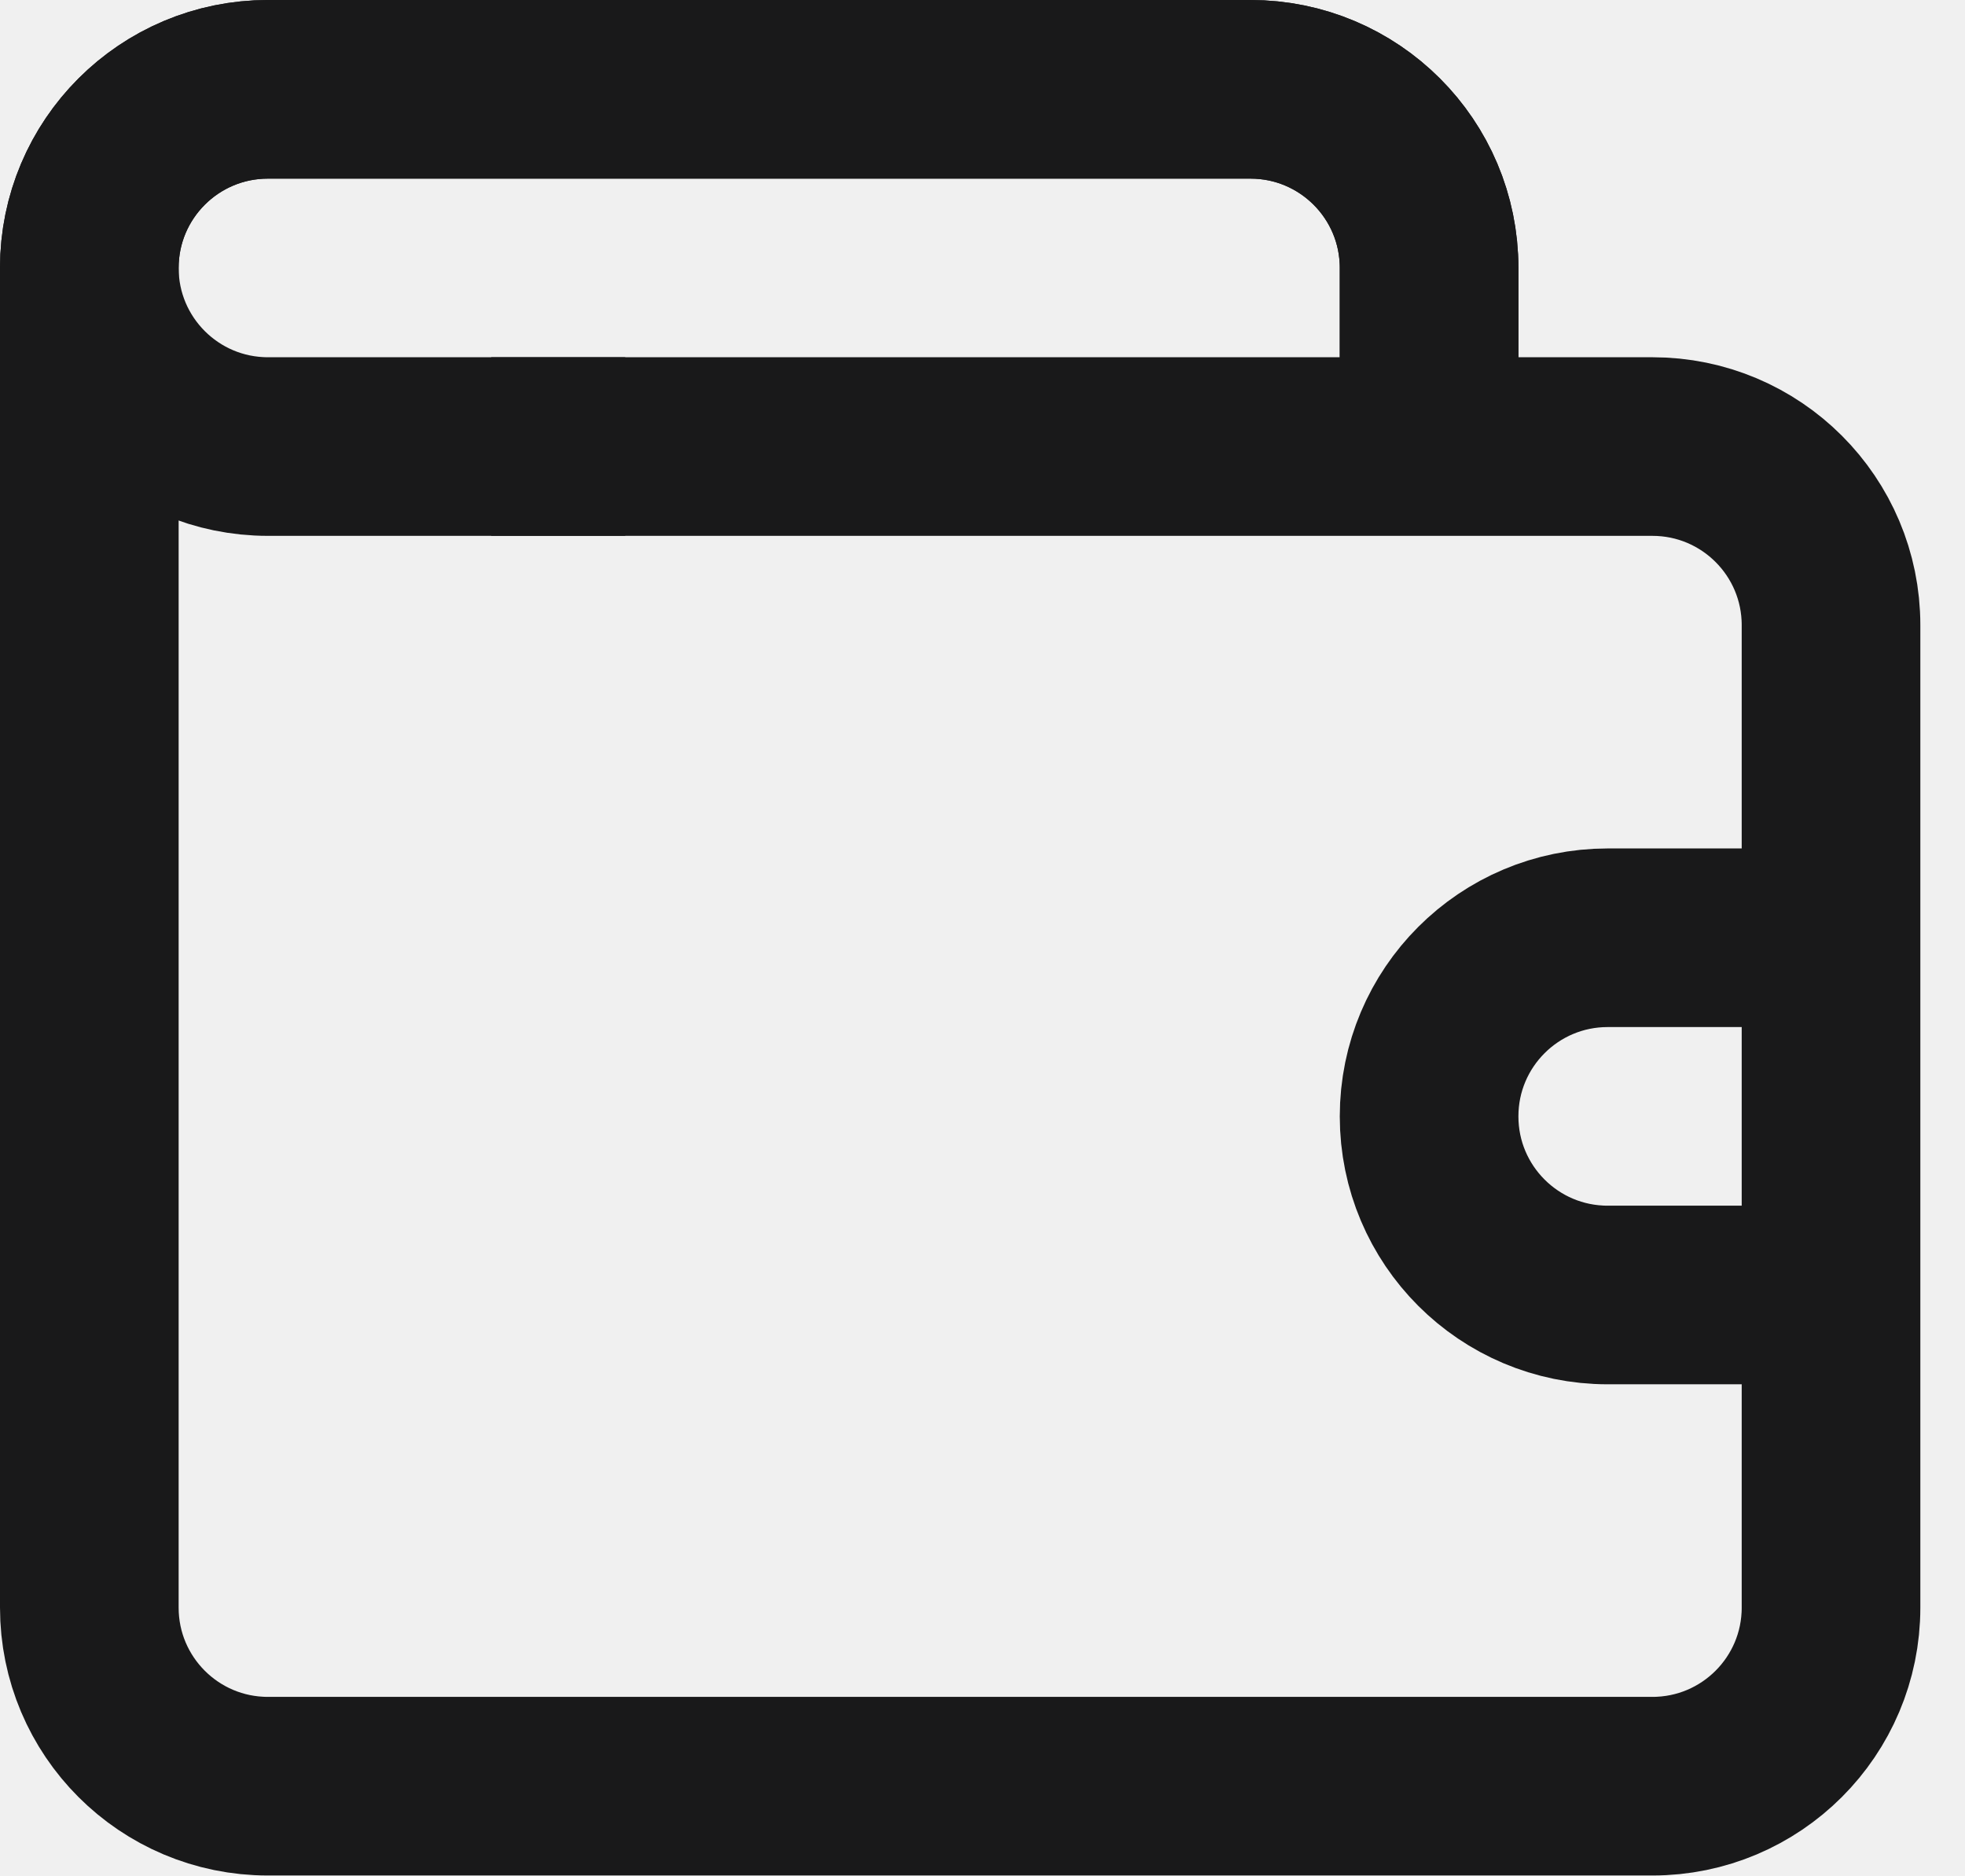
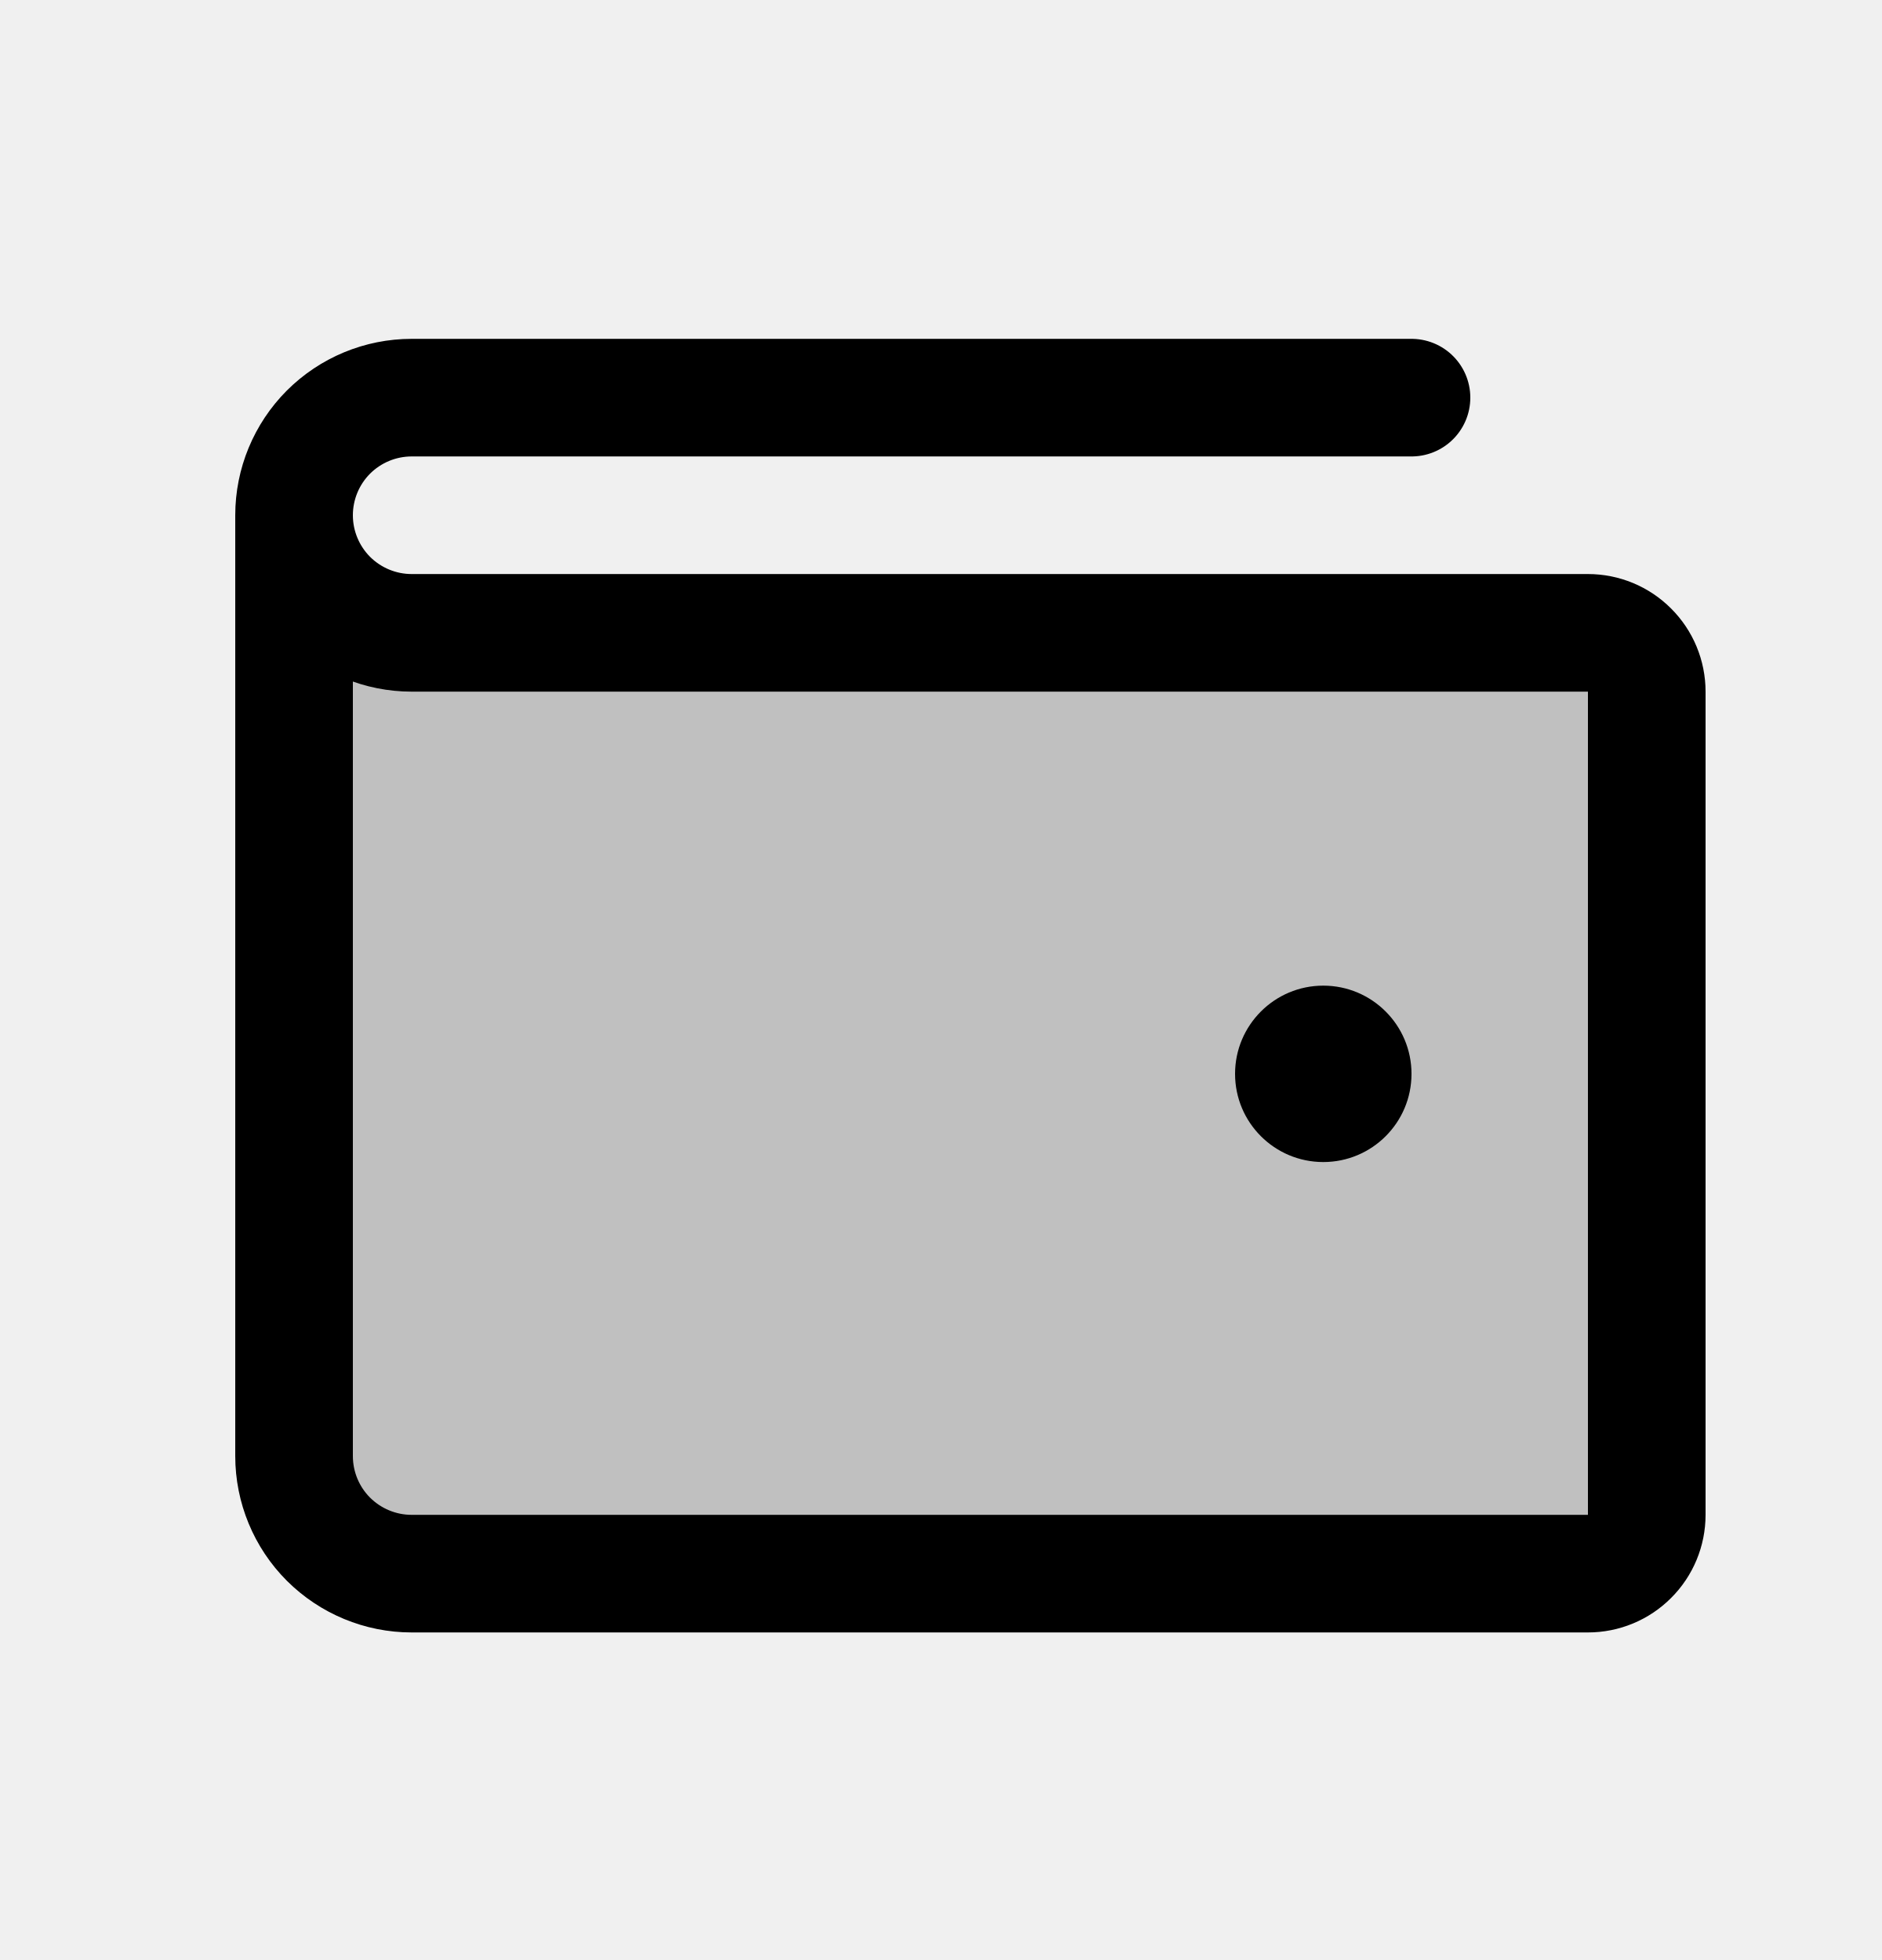
- <svg xmlns="http://www.w3.org/2000/svg" width="22" height="21" viewBox="0 0 22 21" fill="none">
-   <path d="M16 5.5V3C16 1.895 15.105 1 14 1H3C1.895 1 1 1.895 1 3V18C1 19.105 1.895 20 3 20H18.5C19.605 20 20.5 19.105 20.5 18V7C20.5 5.895 19.605 5 18.5 5H5.5" stroke="#19191A" stroke-width="2" />
-   <path d="M7 5H3C1.895 5 1 4.105 1 3V3C1 1.895 1.895 1 3 1H14C15.105 1 16 1.895 16 3V5" stroke="#19191A" stroke-width="2" />
-   <path d="M20 10.5H18C16.895 10.5 16 11.395 16 12.5V12.5C16 13.605 16.895 14.5 18 14.5H20" stroke="#19191A" stroke-width="2" />
+ <svg xmlns="http://www.w3.org/2000/svg" width="24" height="25" viewBox="0 0 24 25" fill="none">
+   <g clip-path="url(#clip0_10859_8642)">
+     <path opacity="0.2" d="M3.75 18.572C3.75 18.97 3.908 19.352 4.189 19.633C4.471 19.914 4.852 20.072 5.25 20.072H20.25C20.449 20.072 20.64 19.993 20.78 19.852C20.921 19.712 21 19.521 21 19.322V8.822C21 8.623 20.921 8.432 20.78 8.292C20.64 8.151 20.449 8.072 20.25 8.072H5.25C4.852 8.072 4.471 7.914 4.189 7.633C3.908 7.351 3.75 6.97 3.75 6.572V18.572Z" fill="black" />
+     <path d="M3.75 6.572V18.572C3.75 18.97 3.908 19.352 4.189 19.633C4.471 19.914 4.852 20.072 5.25 20.072H20.25C20.449 20.072 20.64 19.993 20.78 19.852C20.921 19.712 21 19.521 21 19.322V8.822C21 8.623 20.921 8.432 20.78 8.292C20.64 8.151 20.449 8.072 20.25 8.072H5.25C4.852 8.072 4.471 7.914 4.189 7.633C3.908 7.351 3.75 6.97 3.75 6.572ZM3.75 6.572C3.75 6.174 3.908 5.793 4.189 5.511C4.471 5.23 4.852 5.072 5.25 5.072H18" stroke="black" stroke-width="1.5" stroke-linecap="round" stroke-linejoin="round" />
+     <path d="M16.875 14.822C17.496 14.822 18 14.319 18 13.697C18 13.076 17.496 12.572 16.875 12.572C16.254 12.572 15.75 13.076 15.75 13.697C15.75 14.319 16.254 14.822 16.875 14.822Z" fill="black" />
+   </g>
+   <defs>
+     <clipPath id="clip0_10859_8642">
+       <rect width="24" height="24" fill="white" transform="translate(0 0.572144)" />
+     </clipPath>
+   </defs>
</svg>
